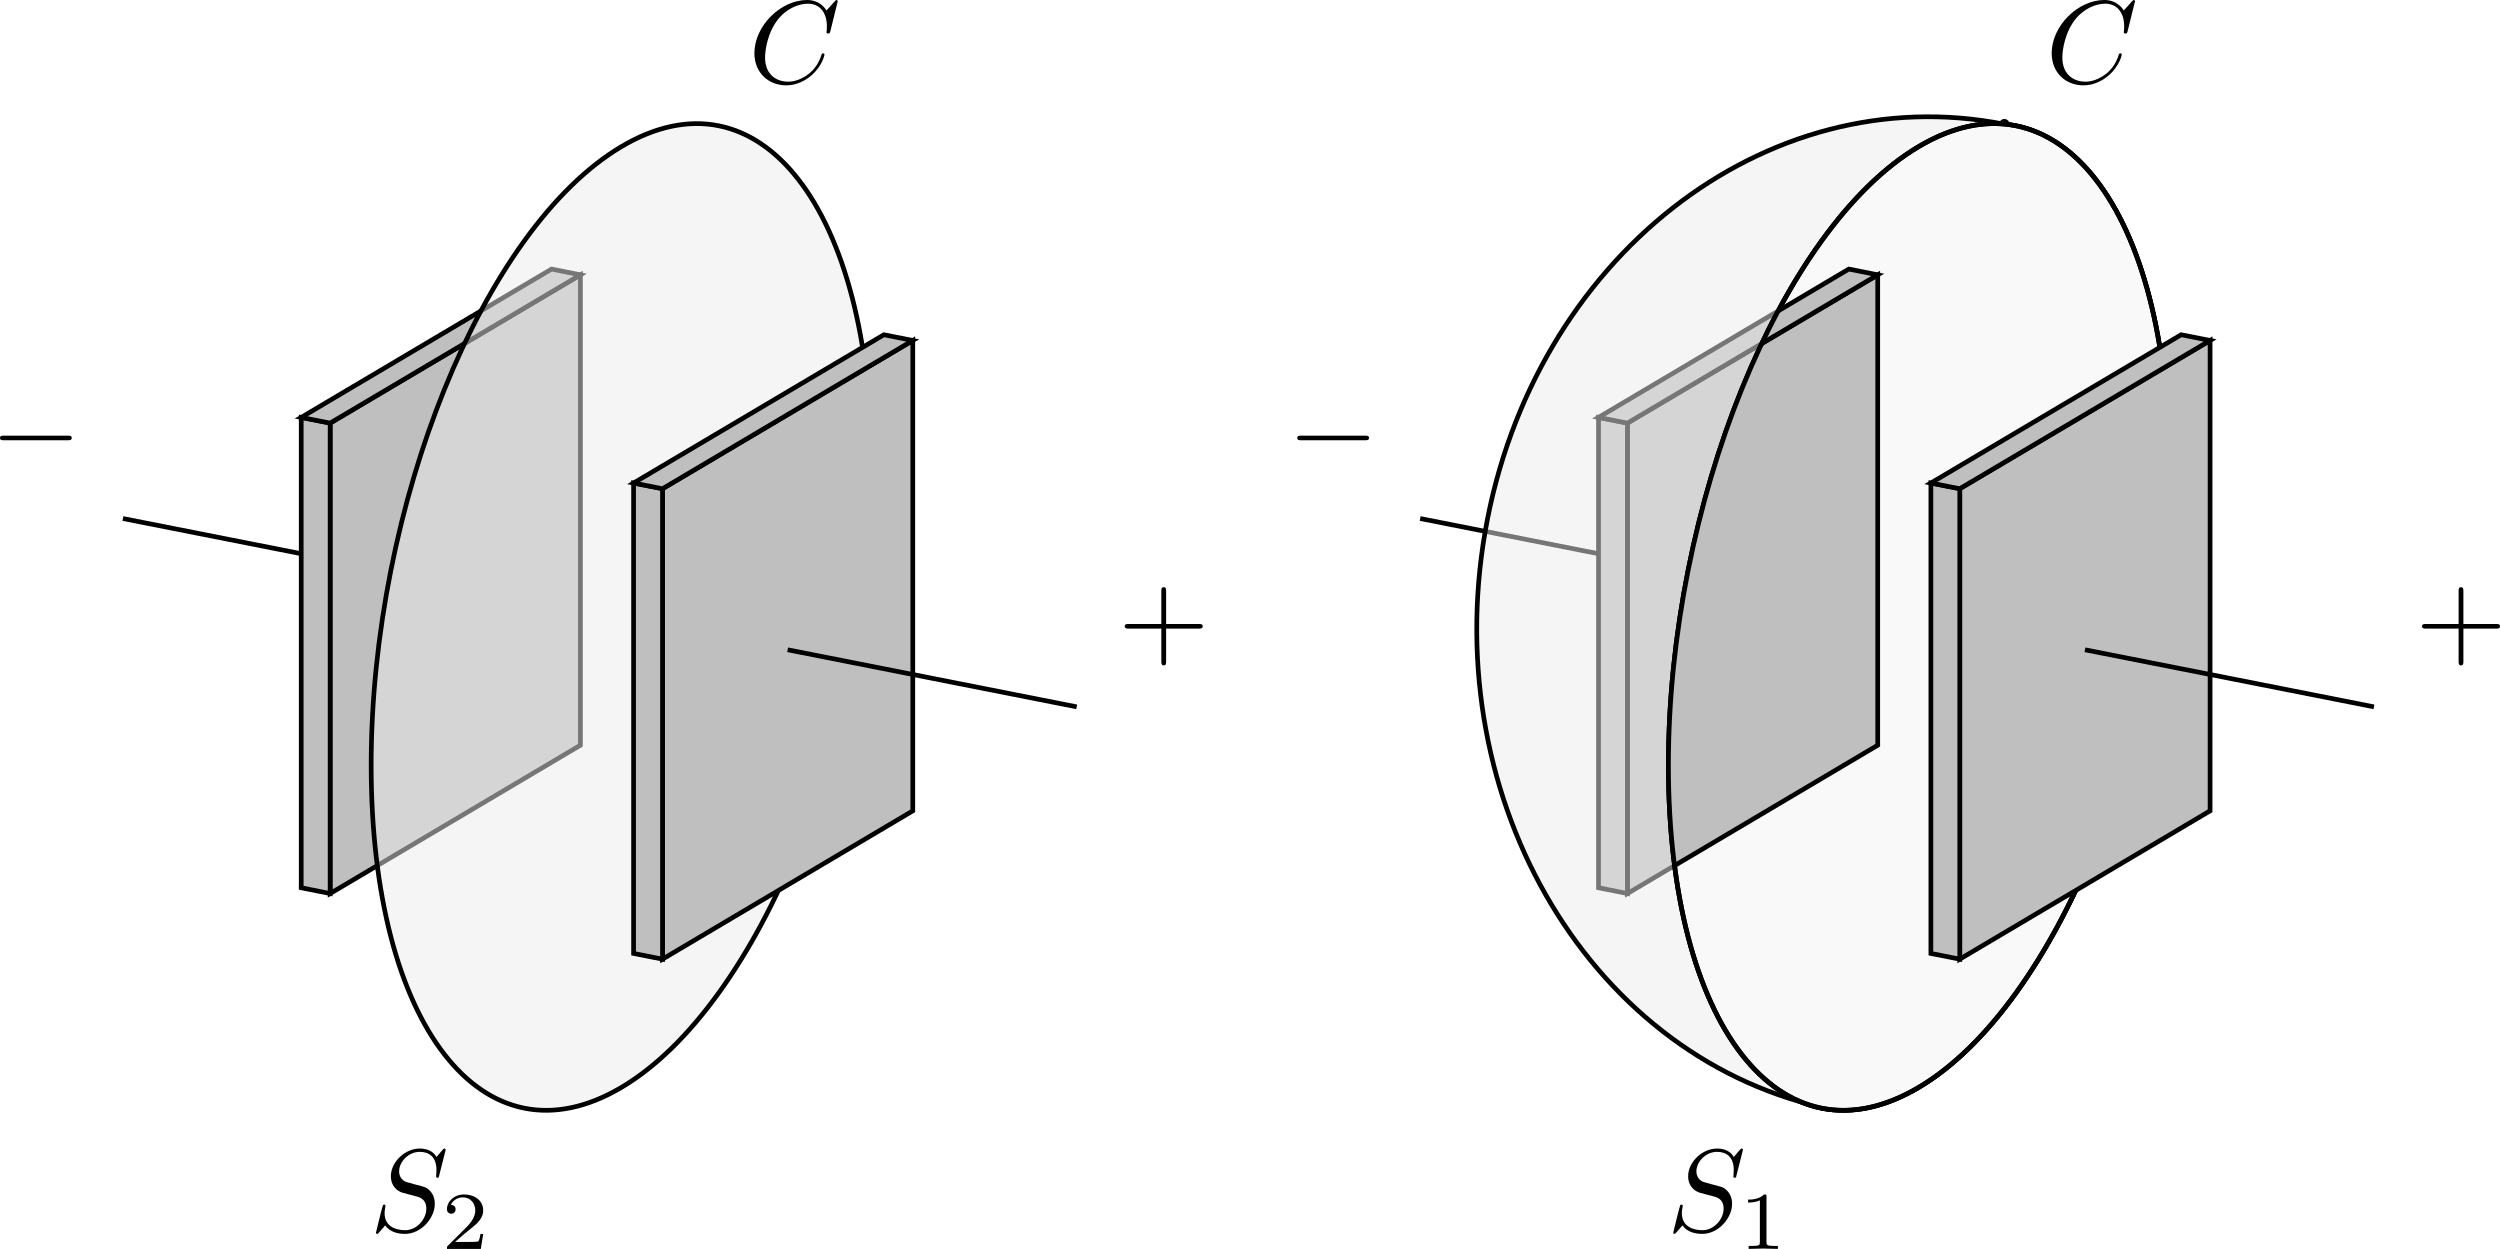
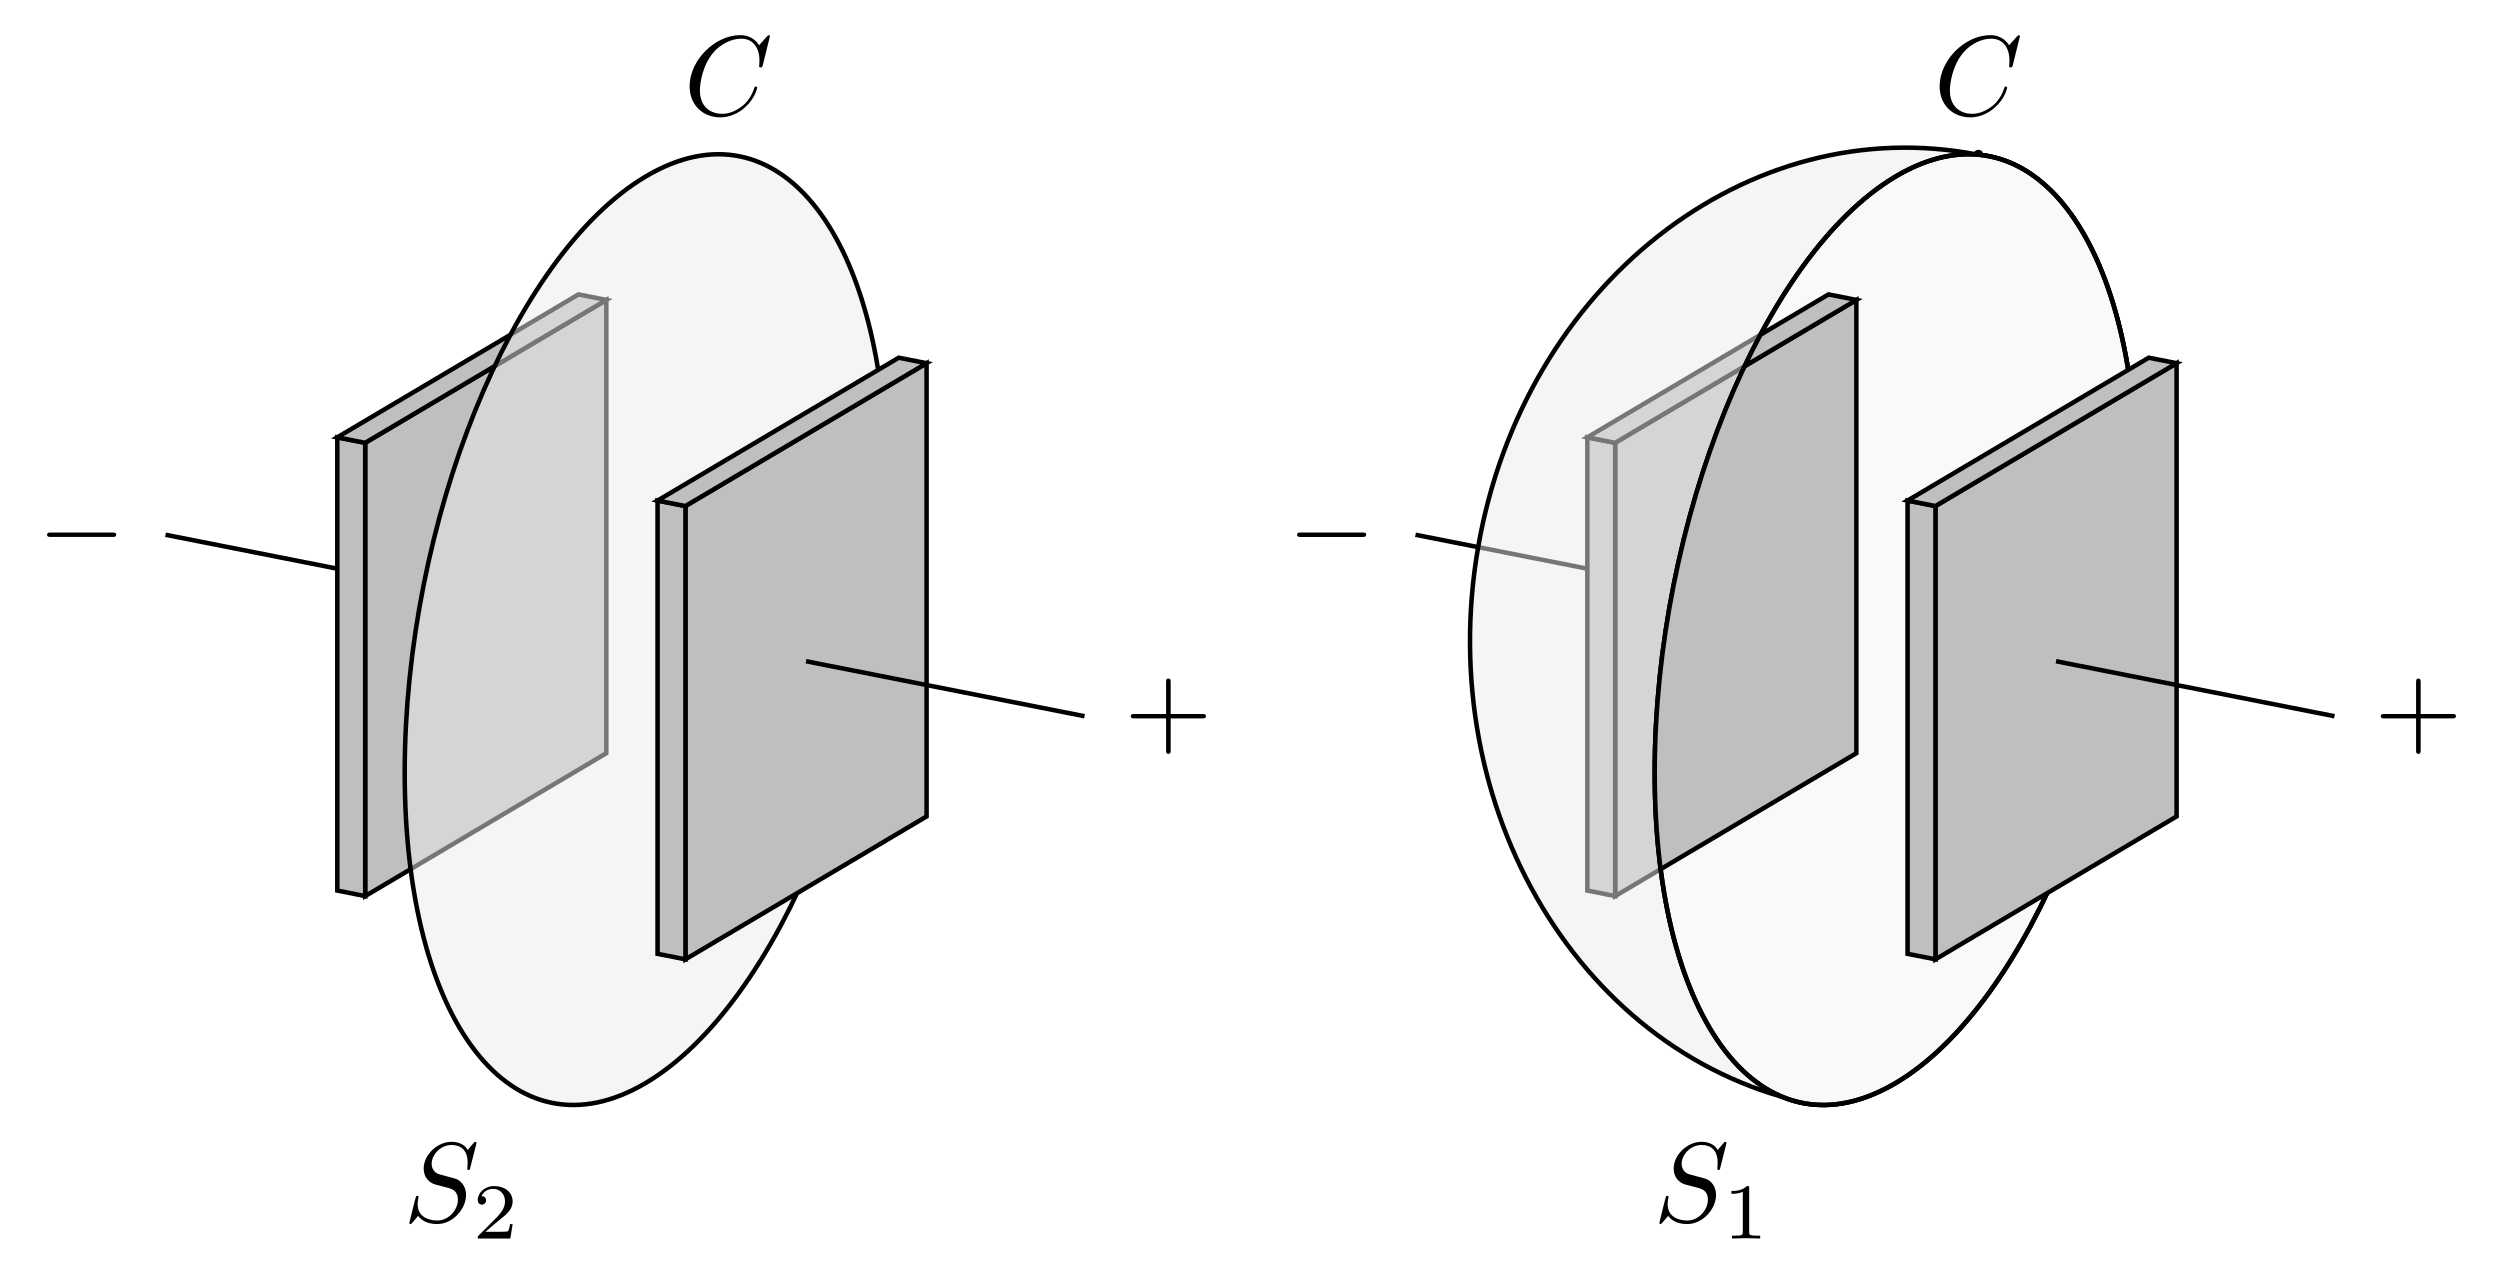
- <svg xmlns="http://www.w3.org/2000/svg" xmlns:xlink="http://www.w3.org/1999/xlink" width="212.347pt" height="106.08pt" viewBox="0 0 212.347 106.08" version="1.1" id="svg172">
+ <svg xmlns="http://www.w3.org/2000/svg" xmlns:xlink="http://www.w3.org/1999/xlink" width="220.379pt" height="112.498pt" viewBox="0 0 220.379 112.498" version="1.1" id="svg172">
  <defs id="defs56">
    <g id="g24">
      <g id="glyph-0-0" />
      <g id="glyph-0-1">
-         <path d="m 6.562,-2.297 c 0.172,0 0.359,0 0.359,-0.203 0,-0.188 -0.188,-0.188 -0.359,-0.188 H 1.172 c -0.172,0 -0.344,0 -0.344,0.188 0,0.203 0.172,0.203 0.344,0.203 z m 0,0" id="path3" />
+         <path d="M 6.922 -2.5 C 6.922 -2.688 6.734 -2.688 6.594 -2.688 L 1.156 -2.688 C 1.016 -2.688 0.828 -2.688 0.828 -2.5 C 0.828 -2.297 1.016 -2.297 1.156 -2.297 L 6.594 -2.297 C 6.734 -2.297 6.922 -2.297 6.922 -2.5 Z M 6.922 -2.5 " id="path3" />
      </g>
      <g id="glyph-1-0" />
      <g id="glyph-1-1">
-         <path d="m 6.438,-6.922 c 0,-0.031 -0.031,-0.109 -0.125,-0.109 -0.047,0 -0.047,0.016 -0.172,0.156 L 5.656,-6.312 c -0.25,-0.469 -0.766,-0.719 -1.422,-0.719 -1.266,0 -2.453,1.156 -2.453,2.359 0,0.797 0.516,1.266 1.031,1.406 l 1.062,0.281 c 0.375,0.094 0.922,0.25 0.922,1.062 0,0.891 -0.812,1.828 -1.797,1.828 -0.641,0 -1.75,-0.219 -1.75,-1.453 0,-0.234 0.062,-0.484 0.062,-0.531 0.016,-0.047 0.016,-0.062 0.016,-0.078 0,-0.094 -0.062,-0.109 -0.109,-0.109 -0.047,0 -0.078,0.016 -0.109,0.047 -0.031,0.031 -0.594,2.312 -0.594,2.344 0,0.047 0.047,0.094 0.109,0.094 0.047,0 0.062,-0.016 0.188,-0.156 L 1.297,-0.5 c 0.422,0.578 1.109,0.719 1.688,0.719 1.359,0 2.531,-1.328 2.531,-2.562 0,-0.688 -0.344,-1.031 -0.484,-1.172 C 4.797,-3.734 4.641,-3.781 3.766,-4 3.531,-4.062 3.188,-4.172 3.094,-4.188 2.828,-4.281 2.484,-4.562 2.484,-5.094 c 0,-0.812 0.797,-1.656 1.75,-1.656 0.812,0 1.422,0.438 1.422,1.547 0,0.312 -0.031,0.5 -0.031,0.562 0,0 0,0.094 0.109,0.094 0.109,0 0.125,-0.031 0.156,-0.203 z m 0,0" id="path7" />
+         <path d="M 5.516 -2.344 C 5.516 -3.031 5.172 -3.375 5.031 -3.516 C 4.797 -3.734 4.641 -3.781 3.766 -4 L 3.094 -4.188 C 2.828 -4.281 2.484 -4.562 2.484 -5.094 C 2.484 -5.906 3.281 -6.75 4.234 -6.75 C 5.047 -6.75 5.656 -6.312 5.656 -5.203 C 5.656 -4.891 5.625 -4.703 5.625 -4.641 C 5.625 -4.641 5.625 -4.547 5.734 -4.547 C 5.844 -4.547 5.859 -4.578 5.891 -4.75 L 6.438 -6.922 C 6.438 -6.953 6.406 -7.031 6.312 -7.031 C 6.266 -7.031 6.266 -7.016 6.141 -6.875 L 5.656 -6.312 C 5.406 -6.781 4.891 -7.031 4.234 -7.031 C 2.969 -7.031 1.781 -5.875 1.781 -4.672 C 1.781 -3.875 2.297 -3.406 2.812 -3.266 L 3.875 -2.984 C 4.25 -2.891 4.797 -2.734 4.797 -1.922 C 4.797 -1.031 3.984 -0.094 3 -0.094 C 2.359 -0.094 1.25 -0.312 1.25 -1.547 C 1.25 -1.781 1.312 -2.031 1.312 -2.078 C 1.328 -2.125 1.328 -2.156 1.328 -2.156 C 1.328 -2.25 1.266 -2.266 1.219 -2.266 C 1.172 -2.266 1.141 -2.25 1.109 -2.219 C 1.078 -2.188 0.516 0.094 0.516 0.125 C 0.516 0.172 0.562 0.219 0.625 0.219 C 0.672 0.219 0.688 0.203 0.812 0.062 L 1.297 -0.5 C 1.719 0.078 2.406 0.219 2.984 0.219 C 4.344 0.219 5.516 -1.109 5.516 -2.344 Z M 5.516 -2.344 " id="path7" />
      </g>
      <g id="glyph-1-2">
-         <path d="m 7.578,-6.922 c 0,-0.031 -0.016,-0.109 -0.109,-0.109 -0.031,0 -0.047,0.016 -0.156,0.125 L 6.625,-6.141 C 6.531,-6.281 6.078,-7.031 4.969,-7.031 2.734,-7.031 0.5,-4.828 0.5,-2.516 0.5,-0.875 1.672,0.219 3.203,0.219 c 0.859,0 1.625,-0.391 2.156,-0.859 0.922,-0.812 1.094,-1.719 1.094,-1.75 C 6.453,-2.5 6.344,-2.5 6.328,-2.5 c -0.062,0 -0.109,0.031 -0.125,0.109 -0.094,0.281 -0.328,1 -1.016,1.578 -0.688,0.547 -1.312,0.719 -1.828,0.719 -0.891,0 -1.953,-0.516 -1.953,-2.062 0,-0.578 0.203,-2.188 1.203,-3.359 0.609,-0.703 1.547,-1.203 2.438,-1.203 1.016,0 1.609,0.766 1.609,1.922 0,0.406 -0.031,0.406 -0.031,0.516 0,0.094 0.109,0.094 0.141,0.094 0.125,0 0.125,-0.016 0.188,-0.203 z m 0,0" id="path10" />
+         <path d="M 6.453 -2.391 C 6.453 -2.5 6.328 -2.5 6.328 -2.5 C 6.266 -2.5 6.219 -2.469 6.203 -2.391 C 6.109 -2.109 5.875 -1.391 5.188 -0.812 C 4.5 -0.266 3.875 -0.094 3.359 -0.094 C 2.469 -0.094 1.406 -0.609 1.406 -2.156 C 1.406 -2.734 1.609 -4.344 2.609 -5.516 C 3.219 -6.219 4.156 -6.719 5.047 -6.719 C 6.062 -6.719 6.656 -5.953 6.656 -4.797 C 6.656 -4.391 6.625 -4.391 6.625 -4.281 C 6.625 -4.188 6.734 -4.188 6.766 -4.188 C 6.891 -4.188 6.891 -4.203 6.953 -4.391 L 7.578 -6.922 C 7.578 -6.953 7.562 -7.031 7.469 -7.031 C 7.438 -7.031 7.422 -7.016 7.312 -6.906 L 6.625 -6.141 C 6.531 -6.281 6.078 -7.031 4.969 -7.031 C 2.734 -7.031 0.5 -4.828 0.5 -2.516 C 0.5 -0.875 1.672 0.219 3.203 0.219 C 4.062 0.219 4.828 -0.172 5.359 -0.641 C 6.281 -1.453 6.453 -2.359 6.453 -2.391 Z M 6.453 -2.391 " id="path10" />
      </g>
      <g id="glyph-2-0" />
      <g id="glyph-2-1">
-         <path d="M 3.516,-1.266 H 3.281 c -0.016,0.156 -0.094,0.562 -0.188,0.625 C 3.047,-0.594 2.516,-0.594 2.406,-0.594 H 1.125 c 0.734,-0.641 0.984,-0.844 1.391,-1.172 0.516,-0.406 1,-0.844 1,-1.5 0,-0.844 -0.734,-1.359 -1.625,-1.359 -0.859,0 -1.453,0.609 -1.453,1.25 0,0.344 0.297,0.391 0.375,0.391 0.156,0 0.359,-0.125 0.359,-0.375 0,-0.125 -0.047,-0.375 -0.406,-0.375 C 0.984,-4.219 1.453,-4.375 1.781,-4.375 c 0.703,0 1.062,0.547 1.062,1.109 0,0.609 -0.438,1.078 -0.656,1.328 L 0.516,-0.266 C 0.438,-0.203 0.438,-0.188 0.438,0 h 2.875 z m 0,0" id="path14" />
+         <path d="M 3.516 -1.266 L 3.281 -1.266 C 3.266 -1.109 3.188 -0.703 3.094 -0.641 C 3.047 -0.594 2.516 -0.594 2.406 -0.594 L 1.125 -0.594 C 1.859 -1.234 2.109 -1.438 2.516 -1.766 C 3.031 -2.172 3.516 -2.609 3.516 -3.266 C 3.516 -4.109 2.781 -4.625 1.891 -4.625 C 1.031 -4.625 0.438 -4.016 0.438 -3.375 C 0.438 -3.031 0.734 -2.984 0.812 -2.984 C 0.969 -2.984 1.172 -3.109 1.172 -3.359 C 1.172 -3.484 1.125 -3.734 0.766 -3.734 C 0.984 -4.219 1.453 -4.375 1.781 -4.375 C 2.484 -4.375 2.844 -3.828 2.844 -3.266 C 2.844 -2.656 2.406 -2.188 2.188 -1.938 L 0.516 -0.266 C 0.438 -0.203 0.438 -0.188 0.438 0 L 3.312 0 Z M 3.516 -1.266 " id="path14" />
      </g>
      <g id="glyph-2-2">
-         <path d="m 2.328,-4.438 c 0,-0.188 0,-0.188 -0.203,-0.188 -0.453,0.438 -1.078,0.438 -1.359,0.438 v 0.25 c 0.156,0 0.625,0 1,-0.188 v 3.547 c 0,0.234 0,0.328 -0.688,0.328 H 0.812 V 0 c 0.125,0 0.984,-0.031 1.234,-0.031 0.219,0 1.094,0.031 1.25,0.031 V -0.25 H 3.031 c -0.703,0 -0.703,-0.094 -0.703,-0.328 z m 0,0" id="path17" />
+         <path d="M 3.297 0 L 3.297 -0.25 L 3.031 -0.25 C 2.328 -0.25 2.328 -0.344 2.328 -0.578 L 2.328 -4.438 C 2.328 -4.625 2.328 -4.625 2.125 -4.625 C 1.672 -4.188 1.047 -4.188 0.766 -4.188 L 0.766 -3.938 C 0.922 -3.938 1.391 -3.938 1.766 -4.125 L 1.766 -0.578 C 1.766 -0.344 1.766 -0.25 1.078 -0.25 L 0.812 -0.25 L 0.812 0 L 2.047 -0.031 Z M 3.297 0 " id="path17" />
      </g>
      <g id="glyph-3-0" />
      <g id="glyph-3-1">
-         <path d="m 4.078,-2.297 h 2.781 C 7,-2.297 7.188,-2.297 7.188,-2.5 7.188,-2.688 7,-2.688 6.859,-2.688 h -2.781 v -2.797 c 0,-0.141 0,-0.328 -0.203,-0.328 -0.203,0 -0.203,0.188 -0.203,0.328 V -2.688 h -2.781 c -0.141,0 -0.328,0 -0.328,0.188 0,0.203 0.188,0.203 0.328,0.203 h 2.781 V 0.5 c 0,0.141 0,0.328 0.203,0.328 0.203,0 0.203,-0.188 0.203,-0.328 z m 0,0" id="path21" />
+         <path d="M 7.188 -2.5 C 7.188 -2.688 7 -2.688 6.859 -2.688 L 4.078 -2.688 L 4.078 -5.484 C 4.078 -5.625 4.078 -5.812 3.875 -5.812 C 3.672 -5.812 3.672 -5.625 3.672 -5.484 L 3.672 -2.688 L 0.891 -2.688 C 0.75 -2.688 0.562 -2.688 0.562 -2.5 C 0.562 -2.297 0.75 -2.297 0.891 -2.297 L 3.672 -2.297 L 3.672 0.5 C 3.672 0.641 3.672 0.828 3.875 0.828 C 4.078 0.828 4.078 0.641 4.078 0.5 L 4.078 -2.297 L 6.859 -2.297 C 7 -2.297 7.188 -2.297 7.188 -2.5 Z M 7.188 -2.5 " id="path21" />
      </g>
    </g>
    <clipPath id="clip-0">
-       <path clip-rule="nonzero" d="m 145,26 h 19 v 53 h -19 z m 0,0" id="path26" />
+       <path clip-rule="nonzero" d="M 145 26 L 164 26 L 164 79 L 145 79 Z M 145 26 " id="path26" />
    </clipPath>
    <clipPath id="clip-1">
-       <path clip-rule="nonzero" d="m 188.383,42.906 c 0,-22.066 -9.516,-34.316 -21.258,-27.359 -11.742,6.957 -21.262,30.484 -21.262,52.551 0,22.066 9.52,34.316 21.262,27.359 11.742,-6.953 21.258,-30.48 21.258,-52.551" id="path29" />
+       <path clip-rule="nonzero" d="M 188.387 42.906 C 188.387 20.84 178.867 8.59 167.125 15.547 C 155.383 22.504 145.867 46.031 145.867 68.098 C 145.867 90.164 155.383 102.414 167.125 95.457 C 178.867 88.504 188.387 64.977 188.387 42.906 " id="path29" />
    </clipPath>
    <clipPath id="clip-2">
-       <path clip-rule="nonzero" d="m 145,20 h 25 v 65 h -25 z m 0,0" id="path32" />
+       <path clip-rule="nonzero" d="M 145 20 L 170 20 L 170 85 L 145 85 Z M 145 20 " id="path32" />
    </clipPath>
    <clipPath id="clip-3">
-       <path clip-rule="nonzero" d="m 188.383,42.906 c 0,-22.066 -9.516,-34.316 -21.258,-27.359 -11.742,6.957 -21.262,30.484 -21.262,52.551 0,22.066 9.52,34.316 21.262,27.359 11.742,-6.953 21.258,-30.48 21.258,-52.551" id="path35" />
+       <path clip-rule="nonzero" d="M 188.387 42.906 C 188.387 20.84 178.867 8.59 167.125 15.547 C 155.383 22.504 145.867 46.031 145.867 68.098 C 145.867 90.164 155.383 102.414 167.125 95.457 C 178.867 88.504 188.387 64.977 188.387 42.906 " id="path35" />
    </clipPath>
    <clipPath id="clip-4">
-       <path clip-rule="nonzero" d="m 145,32 h 4 v 53 h -4 z m 0,0" id="path38" />
+       <path clip-rule="nonzero" d="M 145 32 L 149 32 L 149 85 L 145 85 Z M 145 32 " id="path38" />
    </clipPath>
    <clipPath id="clip-5">
-       <path clip-rule="nonzero" d="m 188.383,42.906 c 0,-22.066 -9.516,-34.316 -21.258,-27.359 -11.742,6.957 -21.262,30.484 -21.262,52.551 0,22.066 9.52,34.316 21.262,27.359 11.742,-6.953 21.258,-30.48 21.258,-52.551" id="path41" />
+       <path clip-rule="nonzero" d="M 188.387 42.906 C 188.387 20.84 178.867 8.59 167.125 15.547 C 155.383 22.504 145.867 46.031 145.867 68.098 C 145.867 90.164 155.383 102.414 167.125 95.457 C 178.867 88.504 188.387 64.977 188.387 42.906 " id="path41" />
    </clipPath>
    <clipPath id="clip-6">
-       <path clip-rule="nonzero" d="m 145,25 h 19 v 15 h -19 z m 0,0" id="path44" />
+       <path clip-rule="nonzero" d="M 145 25 L 164 25 L 164 40 L 145 40 Z M 145 25 " id="path44" />
    </clipPath>
    <clipPath id="clip-7">
-       <path clip-rule="nonzero" d="m 188.383,42.906 c 0,-22.066 -9.516,-34.316 -21.258,-27.359 -11.742,6.957 -21.262,30.484 -21.262,52.551 0,22.066 9.52,34.316 21.262,27.359 11.742,-6.953 21.258,-30.48 21.258,-52.551" id="path47" />
+       <path clip-rule="nonzero" d="M 188.387 42.906 C 188.387 20.84 178.867 8.59 167.125 15.547 C 155.383 22.504 145.867 46.031 145.867 68.098 C 145.867 90.164 155.383 102.414 167.125 95.457 C 178.867 88.504 188.387 64.977 188.387 42.906 " id="path47" />
    </clipPath>
    <clipPath id="clip-8">
-       <path clip-rule="nonzero" d="m 145,20 h 25 v 25 h -25 z m 0,0" id="path50" />
+       <path clip-rule="nonzero" d="M 145 20 L 170 20 L 170 45 L 145 45 Z M 145 20 " id="path50" />
    </clipPath>
    <clipPath id="clip-9">
-       <path clip-rule="nonzero" d="m 188.383,42.906 c 0,-22.066 -9.516,-34.316 -21.258,-27.359 -11.742,6.957 -21.262,30.484 -21.262,52.551 0,22.066 9.52,34.316 21.262,27.359 11.742,-6.953 21.258,-30.48 21.258,-52.551" id="path53" />
+       <path clip-rule="nonzero" d="M 188.387 42.906 C 188.387 20.84 178.867 8.59 167.125 15.547 C 155.383 22.504 145.867 46.031 145.867 68.098 C 145.867 90.164 155.383 102.414 167.125 95.457 C 178.867 88.504 188.387 64.977 188.387 42.906 " id="path53" />
    </clipPath>
  </defs>
-   <path fill="none" stroke-width="0.399" stroke-linecap="butt" stroke-linejoin="miter" stroke="#000000" stroke-opacity="1" stroke-miterlimit="10" d="M 38.671,49.617 10.441,44.043" id="path58" />
-   <g fill="#000000" fill-opacity="1" id="g62" transform="translate(-4.149125,-3.09775)">
-     <use xlink:href="#glyph-0-1" x="3.321" y="42.79" id="use60" />
+   <path fill="none" stroke-width="0.399" stroke-linecap="butt" stroke-linejoin="miter" stroke="rgb(0%, 0%, 0%)" stroke-opacity="1" stroke-miterlimit="10" d="M 0 0 L -28.23 5.574 " transform="matrix(1, 0, 0, -1, 42.82, 52.715)" id="path58" />
+   <g fill="#000000" fill-opacity="1" id="g62">
+     <use xlink:href="#glyph-0-1" x="3.321" y="49.631" id="use60" />
  </g>
-   <path fill-rule="nonzero" fill="#bfbfbf" fill-opacity="1" stroke-width="0.399" stroke-linecap="butt" stroke-linejoin="miter" stroke="#000000" stroke-opacity="1" stroke-miterlimit="10" d="M 49.3,63.297 V 23.344 l -21.258,12.594 v 39.957 z m 0,0" id="path64" />
-   <path fill-rule="nonzero" fill="#bfbfbf" fill-opacity="1" stroke-width="0.399" stroke-linecap="butt" stroke-linejoin="miter" stroke="#000000" stroke-opacity="1" stroke-miterlimit="10" d="M 28.042,75.894 25.585,75.406 V 35.453 l 2.457,0.484 z m 0,0" id="path66" />
-   <path fill-rule="nonzero" fill="#bfbfbf" fill-opacity="1" stroke-width="0.399" stroke-linecap="butt" stroke-linejoin="miter" stroke="#000000" stroke-opacity="1" stroke-miterlimit="10" d="m 25.585,35.453 21.262,-12.598 2.453,0.488 -21.258,12.594 z m 0,0" id="path68" />
-   <path fill-rule="nonzero" fill="#ececec" fill-opacity="0.5" stroke-width="0.399" stroke-linecap="butt" stroke-linejoin="miter" stroke="#000000" stroke-opacity="1" stroke-miterlimit="10" d="m 74.046,39.809 c 0,-22.066 -9.52,-34.316 -21.258,-27.359 -11.742,6.957 -21.262,30.484 -21.262,52.551 0,22.066 9.52,34.316 21.262,27.359 C 64.527,85.406 74.046,61.879 74.046,39.809" id="path70" />
-   <g fill="#000000" fill-opacity="1" id="g74" transform="translate(-4.149125,-3.09775)">
-     <use xlink:href="#glyph-1-1" x="35.566" y="107.684" id="use72" />
+   <path fill-rule="nonzero" fill="rgb(75%, 75%, 75%)" fill-opacity="1" stroke-width="0.399" stroke-linecap="butt" stroke-linejoin="miter" stroke="rgb(0%, 0%, 0%)" stroke-opacity="1" stroke-miterlimit="10" d="M 10.629 -13.68 L 10.629 26.274 L -10.629 13.68 L -10.629 -26.277 Z M 10.629 -13.68 " transform="matrix(1, 0, 0, -1, 42.82, 52.715)" id="path64" />
+   <path fill-rule="nonzero" fill="rgb(75%, 75%, 75%)" fill-opacity="1" stroke-width="0.399" stroke-linecap="butt" stroke-linejoin="miter" stroke="rgb(0%, 0%, 0%)" stroke-opacity="1" stroke-miterlimit="10" d="M -10.629 -26.277 L -13.086 -25.789 L -13.086 14.164 L -10.629 13.68 Z M -10.629 -26.277 " transform="matrix(1, 0, 0, -1, 42.82, 52.715)" id="path66" />
+   <path fill-rule="nonzero" fill="rgb(75%, 75%, 75%)" fill-opacity="1" stroke-width="0.399" stroke-linecap="butt" stroke-linejoin="miter" stroke="rgb(0%, 0%, 0%)" stroke-opacity="1" stroke-miterlimit="10" d="M -13.086 14.164 L 8.176 26.762 L 10.629 26.274 L -10.629 13.68 Z M -13.086 14.164 " transform="matrix(1, 0, 0, -1, 42.82, 52.715)" id="path68" />
+   <path fill-rule="nonzero" fill="rgb(92.499%, 92.499%, 92.499%)" fill-opacity="0.5" stroke-width="0.399" stroke-linecap="butt" stroke-linejoin="miter" stroke="rgb(0%, 0%, 0%)" stroke-opacity="1" stroke-miterlimit="10" d="M 35.375 9.809 C 35.375 31.875 25.856 44.125 14.117 37.168 C 2.375 30.211 -7.144 6.684 -7.144 -15.383 C -7.144 -37.449 2.375 -49.699 14.117 -42.742 C 25.856 -35.789 35.375 -12.262 35.375 9.809 " transform="matrix(1, 0, 0, -1, 42.82, 52.715)" id="path70" />
+   <g fill="#000000" fill-opacity="1" id="g74">
+     <use xlink:href="#glyph-1-1" x="35.566" y="107.683" id="use72" />
  </g>
-   <g fill="#000000" fill-opacity="1" id="g78" transform="translate(-4.149125,-3.09775)">
-     <use xlink:href="#glyph-2-1" x="41.675" y="109.178" id="use76" />
+   <g fill="#000000" fill-opacity="1" id="g78">
+     <use xlink:href="#glyph-2-1" x="41.675" y="109.177" id="use76" />
  </g>
-   <g fill="#000000" fill-opacity="1" id="g82" transform="translate(-4.149125,-3.09775)">
-     <use xlink:href="#glyph-1-2" x="67.727" y="10.129" id="use80" />
+   <g fill="#000000" fill-opacity="1" id="g82">
+     <use xlink:href="#glyph-1-2" x="60.291" y="10.128" id="use80" />
  </g>
-   <path fill-rule="nonzero" fill="#bfbfbf" fill-opacity="1" stroke-width="0.399" stroke-linecap="butt" stroke-linejoin="miter" stroke="#000000" stroke-opacity="1" stroke-miterlimit="10" d="M 77.531,68.871 V 28.918 L 56.273,41.512 v 39.957 z m 0,0" id="path84" />
-   <path fill-rule="nonzero" fill="#bfbfbf" fill-opacity="1" stroke-width="0.399" stroke-linecap="butt" stroke-linejoin="miter" stroke="#000000" stroke-opacity="1" stroke-miterlimit="10" d="M 56.273,81.469 53.816,80.984 V 41.027 l 2.457,0.484 z m 0,0" id="path86" />
-   <path fill-rule="nonzero" fill="#bfbfbf" fill-opacity="1" stroke-width="0.399" stroke-linecap="butt" stroke-linejoin="miter" stroke="#000000" stroke-opacity="1" stroke-miterlimit="10" d="M 53.816,41.027 75.077,28.433 77.531,28.918 56.273,41.512 Z m 0,0" id="path88" />
-   <path fill="none" stroke-width="0.399" stroke-linecap="butt" stroke-linejoin="miter" stroke="#000000" stroke-opacity="1" stroke-miterlimit="10" d="m 66.902,55.191 24.551,4.848" id="path90" />
-   <g fill="#000000" fill-opacity="1" id="g94" transform="translate(-4.149125,-3.09775)">
-     <use xlink:href="#glyph-3-1" x="99.12" y="58.787" id="use92" />
+   <path fill-rule="nonzero" fill="rgb(75%, 75%, 75%)" fill-opacity="1" stroke-width="0.399" stroke-linecap="butt" stroke-linejoin="miter" stroke="rgb(0%, 0%, 0%)" stroke-opacity="1" stroke-miterlimit="10" d="M 38.86 -19.254 L 38.86 20.699 L 17.602 8.106 L 17.602 -31.851 Z M 38.86 -19.254 " transform="matrix(1, 0, 0, -1, 42.82, 52.715)" id="path84" />
+   <path fill-rule="nonzero" fill="rgb(75%, 75%, 75%)" fill-opacity="1" stroke-width="0.399" stroke-linecap="butt" stroke-linejoin="miter" stroke="rgb(0%, 0%, 0%)" stroke-opacity="1" stroke-miterlimit="10" d="M 17.602 -31.851 L 15.145 -31.367 L 15.145 8.59 L 17.602 8.106 Z M 17.602 -31.851 " transform="matrix(1, 0, 0, -1, 42.82, 52.715)" id="path86" />
+   <path fill-rule="nonzero" fill="rgb(75%, 75%, 75%)" fill-opacity="1" stroke-width="0.399" stroke-linecap="butt" stroke-linejoin="miter" stroke="rgb(0%, 0%, 0%)" stroke-opacity="1" stroke-miterlimit="10" d="M 15.145 8.59 L 36.407 21.184 L 38.86 20.699 L 17.602 8.106 Z M 15.145 8.59 " transform="matrix(1, 0, 0, -1, 42.82, 52.715)" id="path88" />
+   <path fill="none" stroke-width="0.399" stroke-linecap="butt" stroke-linejoin="miter" stroke="rgb(0%, 0%, 0%)" stroke-opacity="1" stroke-miterlimit="10" d="M 28.231 -5.574 L 52.782 -10.422 " transform="matrix(1, 0, 0, -1, 42.82, 52.715)" id="path90" />
+   <g fill="#000000" fill-opacity="1" id="g94">
+     <use xlink:href="#glyph-3-1" x="99.12" y="65.627" id="use92" />
  </g>
-   <path fill="none" stroke-width="0.399" stroke-linecap="butt" stroke-linejoin="miter" stroke="#000000" stroke-opacity="1" stroke-miterlimit="10" d="M 148.859,49.617 120.628,44.043" id="path96" />
-   <g fill="#000000" fill-opacity="1" id="g100" transform="translate(-4.149125,-3.09775)">
-     <use xlink:href="#glyph-0-1" x="113.51" y="42.791" id="use98" />
+   <path fill="none" stroke-width="0.399" stroke-linecap="butt" stroke-linejoin="miter" stroke="rgb(0%, 0%, 0%)" stroke-opacity="1" stroke-miterlimit="10" d="M 0.002 0 L -28.233 5.574 " transform="matrix(1, 0, 0, -1, 153.01, 52.715)" id="path96" />
+   <g fill="#000000" fill-opacity="1" id="g100">
+     <use xlink:href="#glyph-0-1" x="113.51" y="49.632" id="use98" />
  </g>
-   <path fill-rule="nonzero" fill="#bfbfbf" fill-opacity="1" stroke-width="0.399" stroke-linecap="butt" stroke-linejoin="miter" stroke="#000000" stroke-opacity="1" stroke-miterlimit="10" d="M 159.492,63.297 V 23.344 l -21.262,12.594 v 39.957 z m 0,0" id="path102" />
-   <path fill-rule="nonzero" fill="#bfbfbf" fill-opacity="1" stroke-width="0.399" stroke-linecap="butt" stroke-linejoin="miter" stroke="#000000" stroke-opacity="1" stroke-miterlimit="10" d="m 138.23,75.894 -2.453,-0.488 V 35.453 l 2.453,0.484 z m 0,0" id="path104" />
-   <path fill-rule="nonzero" fill="#bfbfbf" fill-opacity="1" stroke-width="0.399" stroke-linecap="butt" stroke-linejoin="miter" stroke="#000000" stroke-opacity="1" stroke-miterlimit="10" d="m 135.777,35.453 21.258,-12.598 2.457,0.488 -21.262,12.594 z m 0,0" id="path106" />
-   <path fill-rule="nonzero" fill="#bfbfbf" fill-opacity="0.5" stroke-width="0.399" stroke-linecap="butt" stroke-linejoin="miter" stroke="#000000" stroke-opacity="1" stroke-miterlimit="10" d="m 184.234,39.809 c 0,-22.066 -9.516,-34.316 -21.258,-27.359 -11.742,6.957 -21.262,30.484 -21.262,52.551 0,22.066 9.52,34.316 21.262,27.359 11.742,-6.953 21.258,-30.48 21.258,-52.551" id="path108" />
-   <g fill="#000000" fill-opacity="1" id="g112" transform="translate(-4.149125,-3.09775)">
-     <use xlink:href="#glyph-1-1" x="145.755" y="107.684" id="use110" />
+   <path fill-rule="nonzero" fill="rgb(75%, 75%, 75%)" fill-opacity="1" stroke-width="0.399" stroke-linecap="butt" stroke-linejoin="miter" stroke="rgb(0%, 0%, 0%)" stroke-opacity="1" stroke-miterlimit="10" d="M 10.631 -13.68 L 10.631 26.274 L -10.631 13.68 L -10.631 -26.277 Z M 10.631 -13.68 " transform="matrix(1, 0, 0, -1, 153.01, 52.715)" id="path102" />
+   <path fill-rule="nonzero" fill="rgb(75%, 75%, 75%)" fill-opacity="1" stroke-width="0.399" stroke-linecap="butt" stroke-linejoin="miter" stroke="rgb(0%, 0%, 0%)" stroke-opacity="1" stroke-miterlimit="10" d="M -10.631 -26.277 L -13.084 -25.789 L -13.084 14.164 L -10.631 13.68 Z M -10.631 -26.277 " transform="matrix(1, 0, 0, -1, 153.01, 52.715)" id="path104" />
+   <path fill-rule="nonzero" fill="rgb(75%, 75%, 75%)" fill-opacity="1" stroke-width="0.399" stroke-linecap="butt" stroke-linejoin="miter" stroke="rgb(0%, 0%, 0%)" stroke-opacity="1" stroke-miterlimit="10" d="M -13.084 14.164 L 8.174 26.762 L 10.631 26.274 L -10.631 13.68 Z M -13.084 14.164 " transform="matrix(1, 0, 0, -1, 153.01, 52.715)" id="path106" />
+   <path fill-rule="nonzero" fill="rgb(75%, 75%, 75%)" fill-opacity="0.5" stroke-width="0.399" stroke-linecap="butt" stroke-linejoin="miter" stroke="rgb(0%, 0%, 0%)" stroke-opacity="1" stroke-miterlimit="10" d="M 35.377 9.809 C 35.377 31.875 25.857 44.125 14.115 37.168 C 2.373 30.211 -7.143 6.684 -7.143 -15.383 C -7.143 -37.449 2.373 -49.699 14.115 -42.742 C 25.857 -35.789 35.377 -12.262 35.377 9.809 " transform="matrix(1, 0, 0, -1, 153.01, 52.715)" id="path108" />
+   <g fill="#000000" fill-opacity="1" id="g112">
+     <use xlink:href="#glyph-1-1" x="145.756" y="107.683" id="use110" />
  </g>
-   <g fill="#000000" fill-opacity="1" id="g116" transform="translate(-4.149125,-3.09775)">
-     <use xlink:href="#glyph-2-2" x="151.864" y="109.178" id="use114" />
+   <g fill="#000000" fill-opacity="1" id="g116">
+     <use xlink:href="#glyph-2-2" x="151.865" y="109.177" id="use114" />
  </g>
-   <g fill="#000000" fill-opacity="1" id="g120" transform="translate(-4.149125,-3.09775)">
-     <use xlink:href="#glyph-1-2" x="177.916" y="10.129" id="use118" />
+   <g fill="#000000" fill-opacity="1" id="g120">
+     <use xlink:href="#glyph-1-2" x="170.48" y="10.128" id="use118" />
  </g>
-   <path fill="none" stroke-width="0.399" stroke-linecap="butt" stroke-linejoin="miter" stroke="#000000" stroke-opacity="1" stroke-miterlimit="10" d="m 170.495,10.551 c 0,-0.137 -0.109,-0.25 -0.25,-0.25 -0.137,0 -0.246,0.113 -0.246,0.25 0,0.137 0.109,0.25 0.246,0.25 0.141,0 0.25,-0.113 0.25,-0.25 z m 0,0" id="path122" />
-   <path fill-rule="nonzero" fill="#ececec" fill-opacity="0.5" stroke-width="0.399" stroke-linecap="butt" stroke-linejoin="miter" stroke="#000000" stroke-opacity="1" stroke-miterlimit="10" d="m 170.245,10.551 c -20.336,-4.016 -40.078,11.469 -44.094,34.582 -4.016,23.117 9.215,45.109 29.551,49.125" id="path124" />
-   <path fill-rule="nonzero" fill="#f9f9f9" fill-opacity="1" stroke-width="0.399" stroke-linecap="butt" stroke-linejoin="miter" stroke="#000000" stroke-opacity="1" stroke-miterlimit="10" d="m 184.234,39.809 c 0,-22.066 -9.516,-34.316 -21.258,-27.359 -11.742,6.957 -21.262,30.484 -21.262,52.551 0,22.066 9.52,34.316 21.262,27.359 11.742,-6.953 21.258,-30.48 21.258,-52.551" id="path126" />
-   <g clip-path="url(#clip-0)" id="g132" transform="translate(-4.149125,-3.09775)">
+   <path fill="none" stroke-width="0.399" stroke-linecap="butt" stroke-linejoin="miter" stroke="rgb(0%, 0%, 0%)" stroke-opacity="1" stroke-miterlimit="10" d="M 21.635 39.067 C 21.635 39.203 21.525 39.317 21.388 39.317 C 21.248 39.317 21.138 39.203 21.138 39.067 C 21.138 38.93 21.248 38.817 21.388 38.817 C 21.525 38.817 21.635 38.93 21.635 39.067 Z M 21.635 39.067 " transform="matrix(1, 0, 0, -1, 153.01, 52.715)" id="path122" />
+   <path fill-rule="nonzero" fill="rgb(92.499%, 92.499%, 92.499%)" fill-opacity="0.5" stroke-width="0.399" stroke-linecap="butt" stroke-linejoin="miter" stroke="rgb(0%, 0%, 0%)" stroke-opacity="1" stroke-miterlimit="10" d="M 21.388 39.067 C 1.049 43.082 -18.694 27.598 -22.709 4.485 C -26.725 -18.633 -13.494 -40.625 6.845 -44.64 " transform="matrix(1, 0, 0, -1, 153.01, 52.715)" id="path124" />
+   <path fill-rule="nonzero" fill="rgb(97.499%, 97.499%, 97.499%)" fill-opacity="1" stroke-width="0.399" stroke-linecap="butt" stroke-linejoin="miter" stroke="rgb(0%, 0%, 0%)" stroke-opacity="1" stroke-miterlimit="10" d="M 35.377 9.809 C 35.377 31.875 25.857 44.125 14.115 37.168 C 2.373 30.211 -7.143 6.684 -7.143 -15.383 C -7.143 -37.449 2.373 -49.699 14.115 -42.742 C 25.857 -35.789 35.377 -12.262 35.377 9.809 " transform="matrix(1, 0, 0, -1, 153.01, 52.715)" id="path126" />
+   <g clip-path="url(#clip-0)" id="g132">
    <g clip-path="url(#clip-1)" id="g130">
      <path fill-rule="nonzero" fill="#bfbfbf" fill-opacity="1" d="M 163.641,66.395 V 26.441 l -21.262,12.594 v 39.957 z m 0,0" id="path128" />
    </g>
  </g>
-   <g clip-path="url(#clip-2)" id="g138" transform="translate(-4.149125,-3.09775)">
+   <g clip-path="url(#clip-2)" id="g138">
    <g clip-path="url(#clip-3)" id="g136">
-       <path fill="none" stroke-width="0.399" stroke-linecap="butt" stroke-linejoin="miter" stroke="#000000" stroke-opacity="1" stroke-miterlimit="10" d="m 10.632,-13.68 v 39.953 l -21.262,-12.594 v -39.957 z m 0,0" transform="matrix(1,0,0,-1,153.009,52.715)" id="path134" />
+       <path fill="none" stroke-width="0.399" stroke-linecap="butt" stroke-linejoin="miter" stroke="#000000" stroke-opacity="1" stroke-miterlimit="10" d="m 10.631,-13.68 v 39.953 l -21.262,-12.594 v -39.957 z m 0,0" transform="matrix(1,0,0,-1,153.01,52.715)" id="path134" />
    </g>
  </g>
-   <g clip-path="url(#clip-4)" id="g144" transform="translate(-4.149125,-3.09775)">
+   <g clip-path="url(#clip-4)" id="g144">
    <g clip-path="url(#clip-5)" id="g142">
-       <path fill="none" stroke-width="0.399" stroke-linecap="butt" stroke-linejoin="miter" stroke="#000000" stroke-opacity="1" stroke-miterlimit="10" d="m -10.63,-26.277 -2.453,0.488 v 39.953 l 2.453,-0.484 z m 0,0" transform="matrix(1,0,0,-1,153.009,52.715)" id="path140" />
+       <path fill="none" stroke-width="0.399" stroke-linecap="butt" stroke-linejoin="miter" stroke="#000000" stroke-opacity="1" stroke-miterlimit="10" d="m -10.631,-26.277 -2.453,0.488 v 39.953 l 2.453,-0.484 z m 0,0" transform="matrix(1,0,0,-1,153.01,52.715)" id="path140" />
    </g>
  </g>
-   <g clip-path="url(#clip-6)" id="g150" transform="translate(-4.149125,-3.09775)">
+   <g clip-path="url(#clip-6)" id="g150">
    <g clip-path="url(#clip-7)" id="g148">
      <path fill-rule="nonzero" fill="#bfbfbf" fill-opacity="1" d="m 139.926,38.551 21.258,-12.598 2.457,0.488 -21.262,12.594 z m 0,0" id="path146" />
    </g>
  </g>
-   <g clip-path="url(#clip-8)" id="g156" transform="translate(-4.149125,-3.09775)">
+   <g clip-path="url(#clip-8)" id="g156">
    <g clip-path="url(#clip-9)" id="g154">
-       <path fill="none" stroke-width="0.399" stroke-linecap="butt" stroke-linejoin="miter" stroke="#000000" stroke-opacity="1" stroke-miterlimit="10" d="m -13.083,14.164 21.258,12.598 2.457,-0.488 -21.262,-12.594 z m 0,0" transform="matrix(1,0,0,-1,153.009,52.715)" id="path152" />
+       <path fill="none" stroke-width="0.399" stroke-linecap="butt" stroke-linejoin="miter" stroke="#000000" stroke-opacity="1" stroke-miterlimit="10" d="m -13.084,14.164 21.258,12.598 2.457,-0.488 -21.262,-12.594 z m 0,0" transform="matrix(1,0,0,-1,153.01,52.715)" id="path152" />
    </g>
  </g>
-   <path fill="none" stroke-width="0.399" stroke-linecap="butt" stroke-linejoin="miter" stroke="#000000" stroke-opacity="1" stroke-miterlimit="10" d="m 184.234,39.809 c 0,-22.066 -9.516,-34.316 -21.258,-27.359 -11.742,6.957 -21.262,30.484 -21.262,52.551 0,22.066 9.52,34.316 21.262,27.359 11.742,-6.953 21.258,-30.48 21.258,-52.551" id="path158" />
-   <path fill-rule="nonzero" fill="#bfbfbf" fill-opacity="1" stroke-width="0.399" stroke-linecap="butt" stroke-linejoin="miter" stroke="#000000" stroke-opacity="1" stroke-miterlimit="10" d="M 187.722,68.871 V 28.918 l -21.262,12.594 v 39.957 z m 0,0" id="path160" />
-   <path fill-rule="nonzero" fill="#bfbfbf" fill-opacity="1" stroke-width="0.399" stroke-linecap="butt" stroke-linejoin="miter" stroke="#000000" stroke-opacity="1" stroke-miterlimit="10" d="m 166.46,81.469 -2.453,-0.484 V 41.027 l 2.453,0.484 z m 0,0" id="path162" />
-   <path fill-rule="nonzero" fill="#bfbfbf" fill-opacity="1" stroke-width="0.399" stroke-linecap="butt" stroke-linejoin="miter" stroke="#000000" stroke-opacity="1" stroke-miterlimit="10" d="m 164.007,41.027 21.258,-12.594 2.457,0.484 -21.262,12.594 z m 0,0" id="path164" />
-   <path fill="none" stroke-width="0.399" stroke-linecap="butt" stroke-linejoin="miter" stroke="#000000" stroke-opacity="1" stroke-miterlimit="10" d="m 177.093,55.191 24.547,4.848" id="path166" />
-   <g fill="#000000" fill-opacity="1" id="g170" transform="translate(-4.149125,-3.09775)">
-     <use xlink:href="#glyph-3-1" x="209.309" y="58.787" id="use168" />
+   <path fill="none" stroke-width="0.399" stroke-linecap="butt" stroke-linejoin="miter" stroke="rgb(0%, 0%, 0%)" stroke-opacity="1" stroke-miterlimit="10" d="M 35.377 9.809 C 35.377 31.875 25.857 44.125 14.115 37.168 C 2.373 30.211 -7.143 6.684 -7.143 -15.383 C -7.143 -37.449 2.373 -49.699 14.115 -42.742 C 25.857 -35.789 35.377 -12.262 35.377 9.809 " transform="matrix(1, 0, 0, -1, 153.01, 52.715)" id="path158" />
+   <path fill-rule="nonzero" fill="rgb(75%, 75%, 75%)" fill-opacity="1" stroke-width="0.399" stroke-linecap="butt" stroke-linejoin="miter" stroke="rgb(0%, 0%, 0%)" stroke-opacity="1" stroke-miterlimit="10" d="M 38.861 -19.254 L 38.861 20.699 L 17.603 8.106 L 17.603 -31.851 Z M 38.861 -19.254 " transform="matrix(1, 0, 0, -1, 153.01, 52.715)" id="path160" />
+   <path fill-rule="nonzero" fill="rgb(75%, 75%, 75%)" fill-opacity="1" stroke-width="0.399" stroke-linecap="butt" stroke-linejoin="miter" stroke="rgb(0%, 0%, 0%)" stroke-opacity="1" stroke-miterlimit="10" d="M 17.603 -31.851 L 15.146 -31.367 L 15.146 8.59 L 17.603 8.106 Z M 17.603 -31.851 " transform="matrix(1, 0, 0, -1, 153.01, 52.715)" id="path162" />
+   <path fill-rule="nonzero" fill="rgb(75%, 75%, 75%)" fill-opacity="1" stroke-width="0.399" stroke-linecap="butt" stroke-linejoin="miter" stroke="rgb(0%, 0%, 0%)" stroke-opacity="1" stroke-miterlimit="10" d="M 15.146 8.59 L 36.408 21.184 L 38.861 20.699 L 17.603 8.106 Z M 15.146 8.59 " transform="matrix(1, 0, 0, -1, 153.01, 52.715)" id="path164" />
+   <path fill="none" stroke-width="0.399" stroke-linecap="butt" stroke-linejoin="miter" stroke="rgb(0%, 0%, 0%)" stroke-opacity="1" stroke-miterlimit="10" d="M 28.232 -5.574 L 52.779 -10.422 " transform="matrix(1, 0, 0, -1, 153.01, 52.715)" id="path166" />
+   <g fill="#000000" fill-opacity="1" id="g170">
+     <use xlink:href="#glyph-3-1" x="209.309" y="65.627" id="use168" />
  </g>
</svg>
